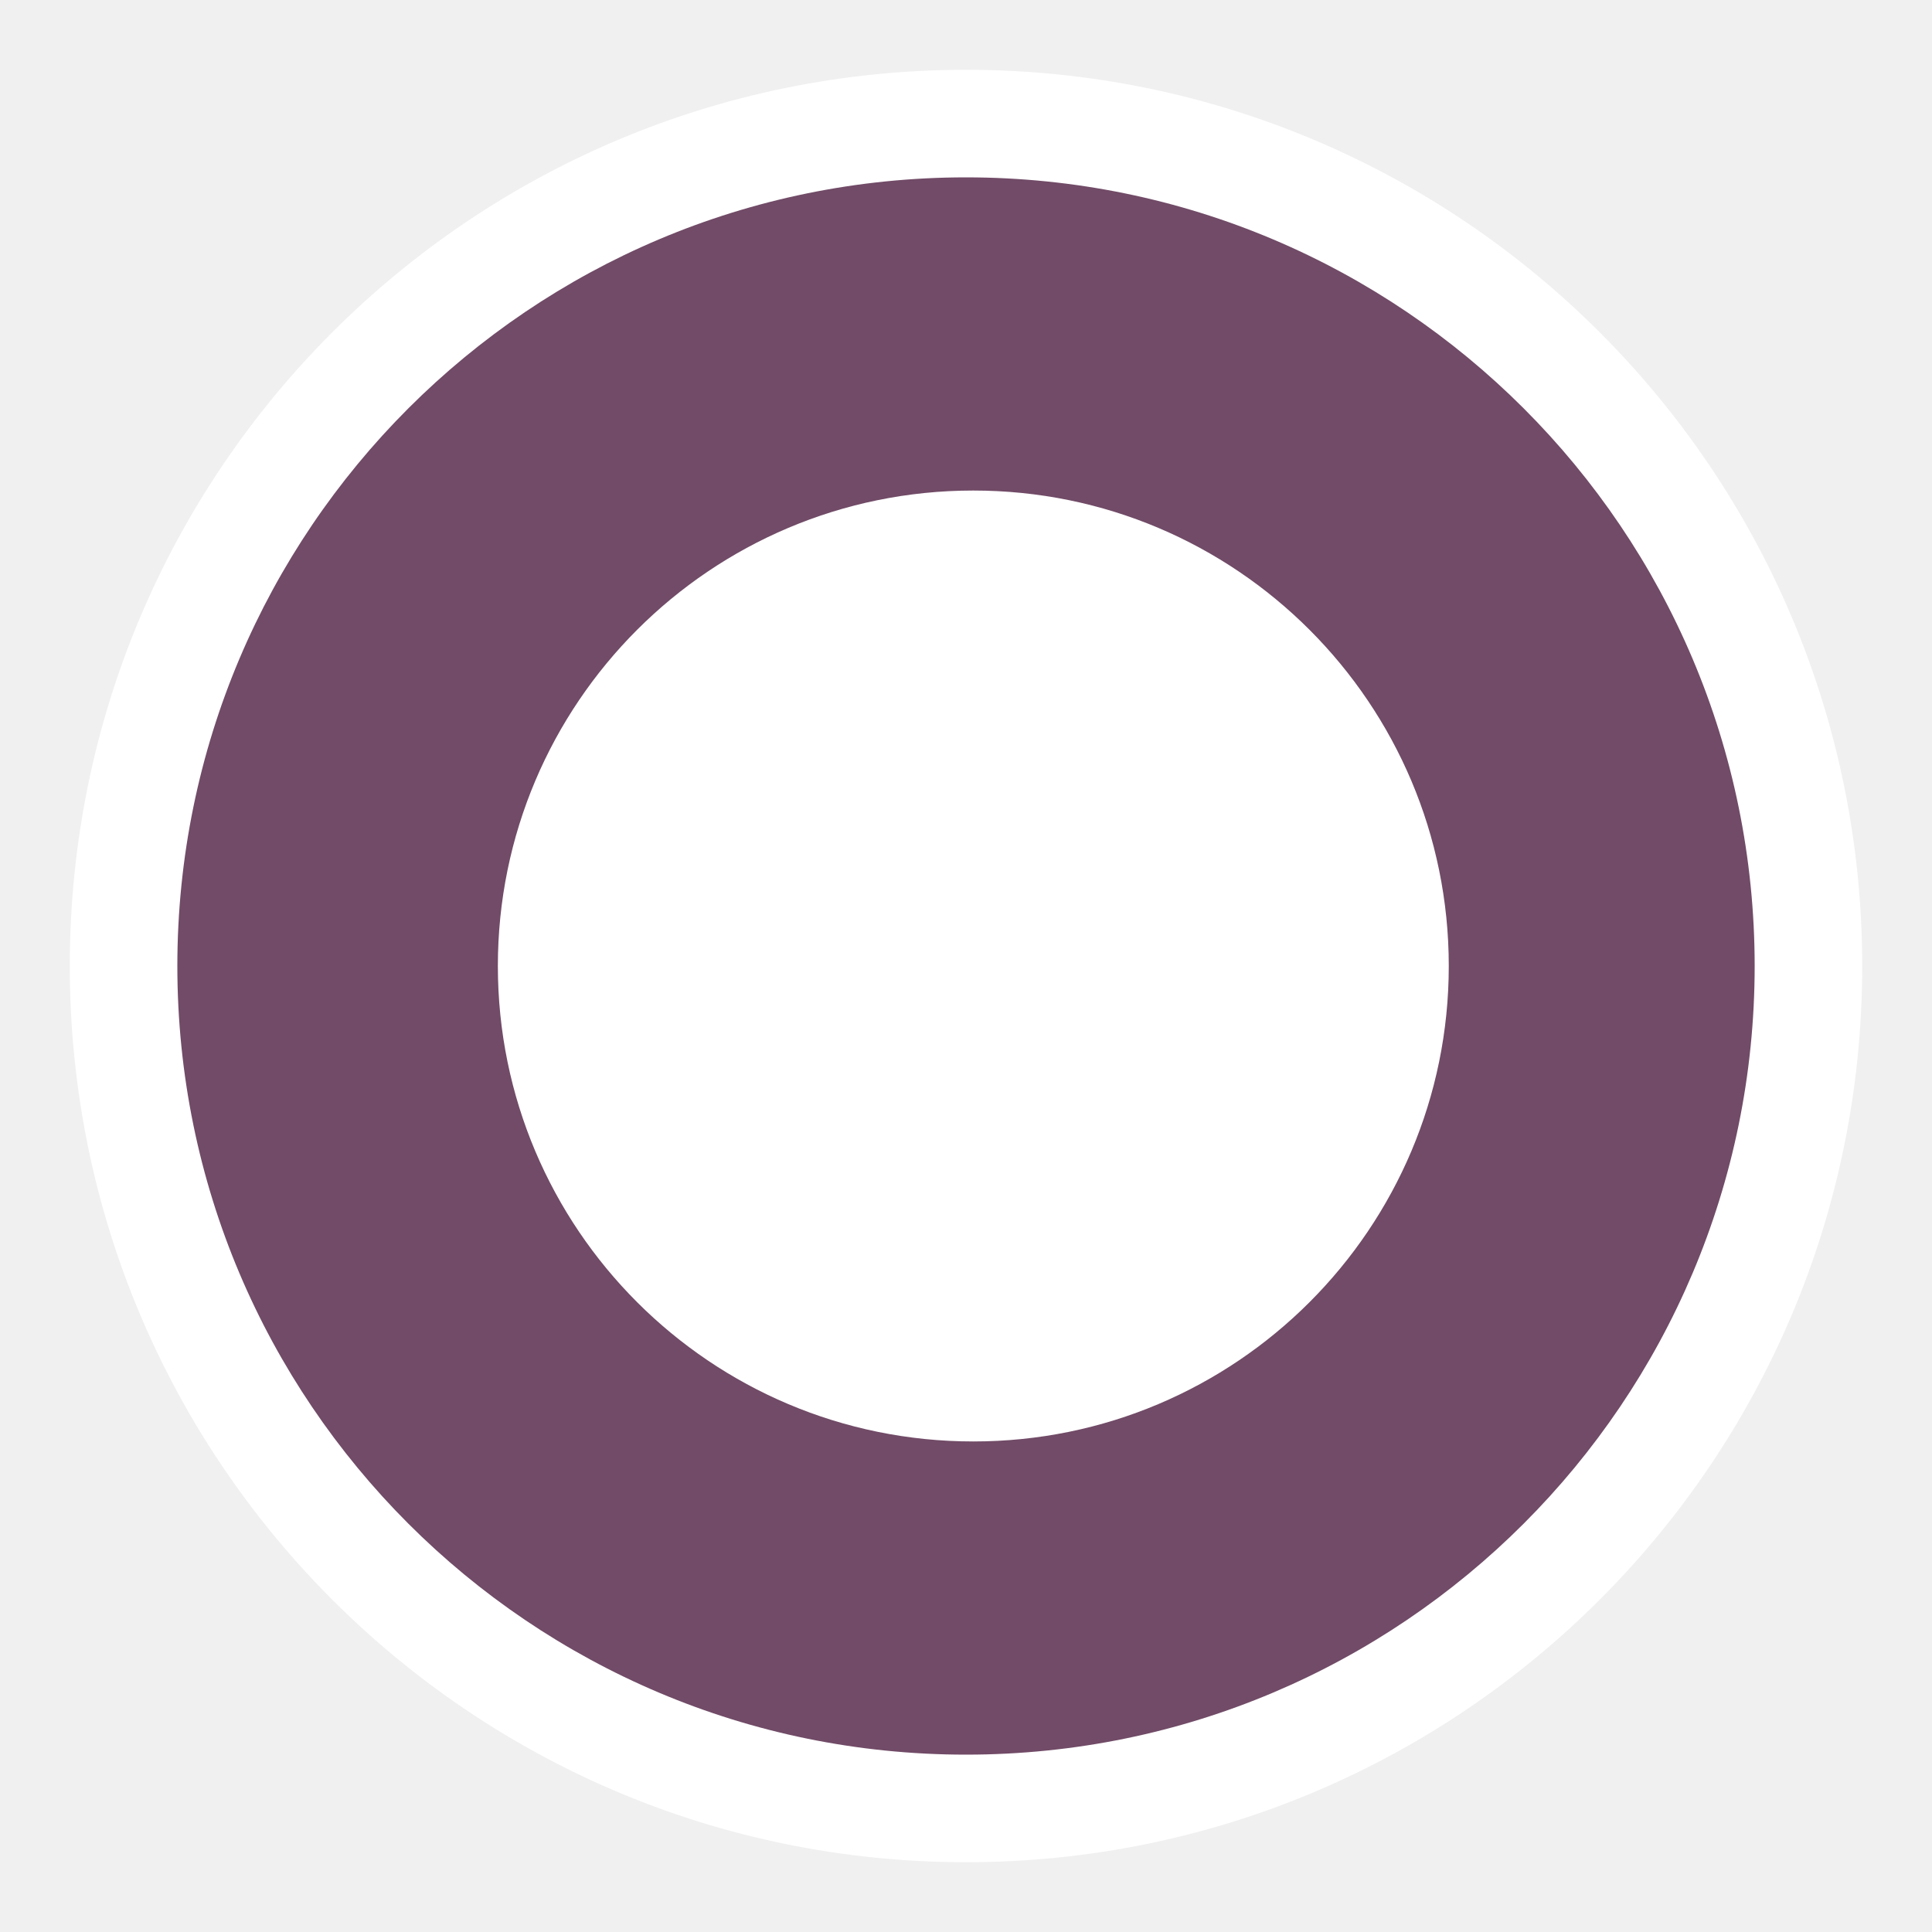
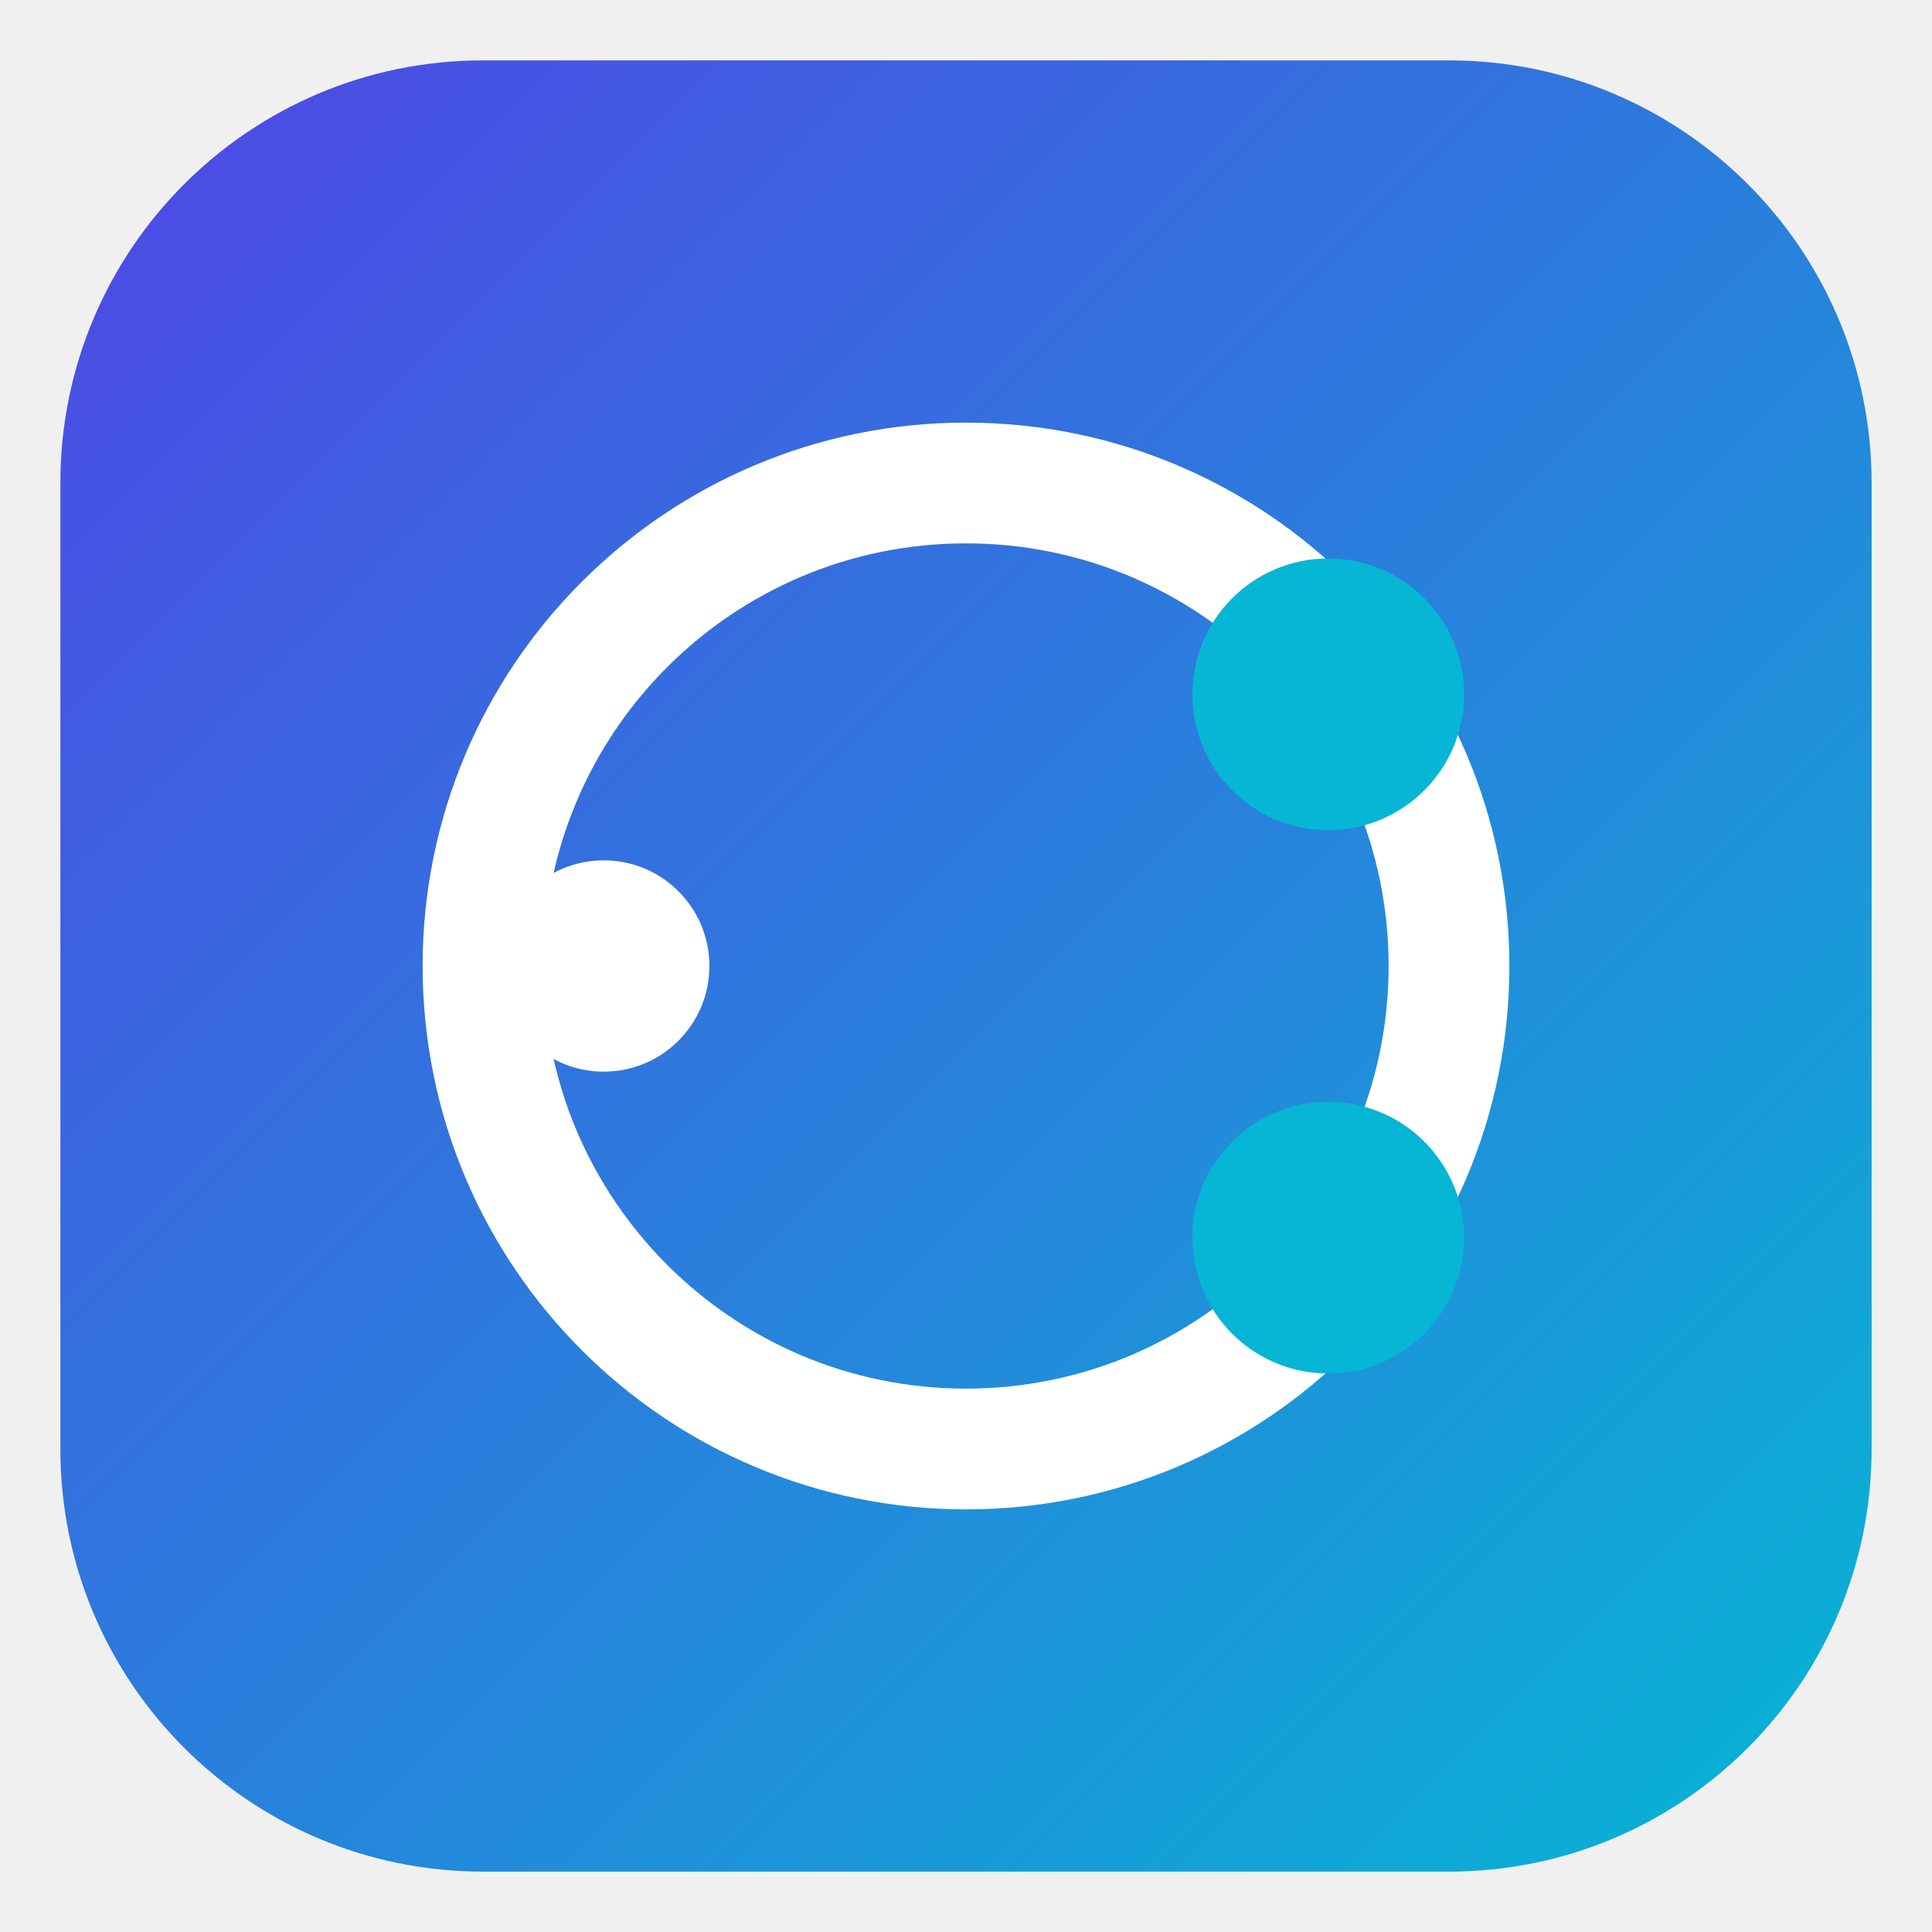
- <svg xmlns="http://www.w3.org/2000/svg" width="512px" height="512px" version="1.1" xml:space="preserve" style="fill-rule:evenodd;clip-rule:evenodd;stroke-linejoin:round;stroke-miterlimit:2;">
-   <g transform="matrix(1,0,0,1,-734,0)">
-     <g id="Artboard3" transform="matrix(0.741178,0,0,0.73941,189.822,133.422)">
-       <rect x="734.208" y="-180.444" width="690.792" height="692.444" style="fill:none;" />
-       <g id="g2221" transform="matrix(5.72329,0,0,5.73697,406.05,-691.239)">
-         <g id="Layer-2">
-           <g id="g22211">
-             <g id="path26" transform="matrix(1.7333,0,0,1.72464,-36.9275,-59.3636)">
-               <ellipse cx="89.202" cy="121.039" rx="32.302" ry="32.464" style="fill:white;" />
-             </g>
-             <g id="path28" transform="matrix(1.00106,0,0,1.00171,-0.641439,-0.841358)">
-               <ellipse cx="118.203" cy="149.97" rx="49.218" ry="49.185" style="fill:rgb(113,75,103);" />
-             </g>
-             <g id="path859" transform="matrix(1.00285,0,0,0.996901,-0.432423,-0.053773)">
-               <ellipse cx="118.239" cy="149.903" rx="29.619" ry="29.796" style="fill:white;" />
-             </g>
-           </g>
-         </g>
-       </g>
-     </g>
-   </g>
+ <svg xmlns="http://www.w3.org/2000/svg" viewBox="0 0 64 64" width="64" height="64">
+   <defs>
+     <linearGradient id="cGradIcon" x1="0%" y1="0%" x2="100%" y2="100%">
+       <stop offset="0%" stop-color="#4F46E5" />
+       <stop offset="100%" stop-color="#06B6D4" />
+     </linearGradient>
+   </defs>
+   <rect x="2" y="2" width="60" height="60" rx="14" fill="url(#cGradIcon)" />
+   <circle cx="32" cy="32" r="16" fill="none" stroke="#FFFFFF" stroke-width="4" />
+   <circle cx="44" cy="23" r="4.5" fill="#06B6D4" />
+   <circle cx="44" cy="41" r="4.5" fill="#06B6D4" />
+   <circle cx="20" cy="32" r="3.5" fill="#FFFFFF" />
</svg>
